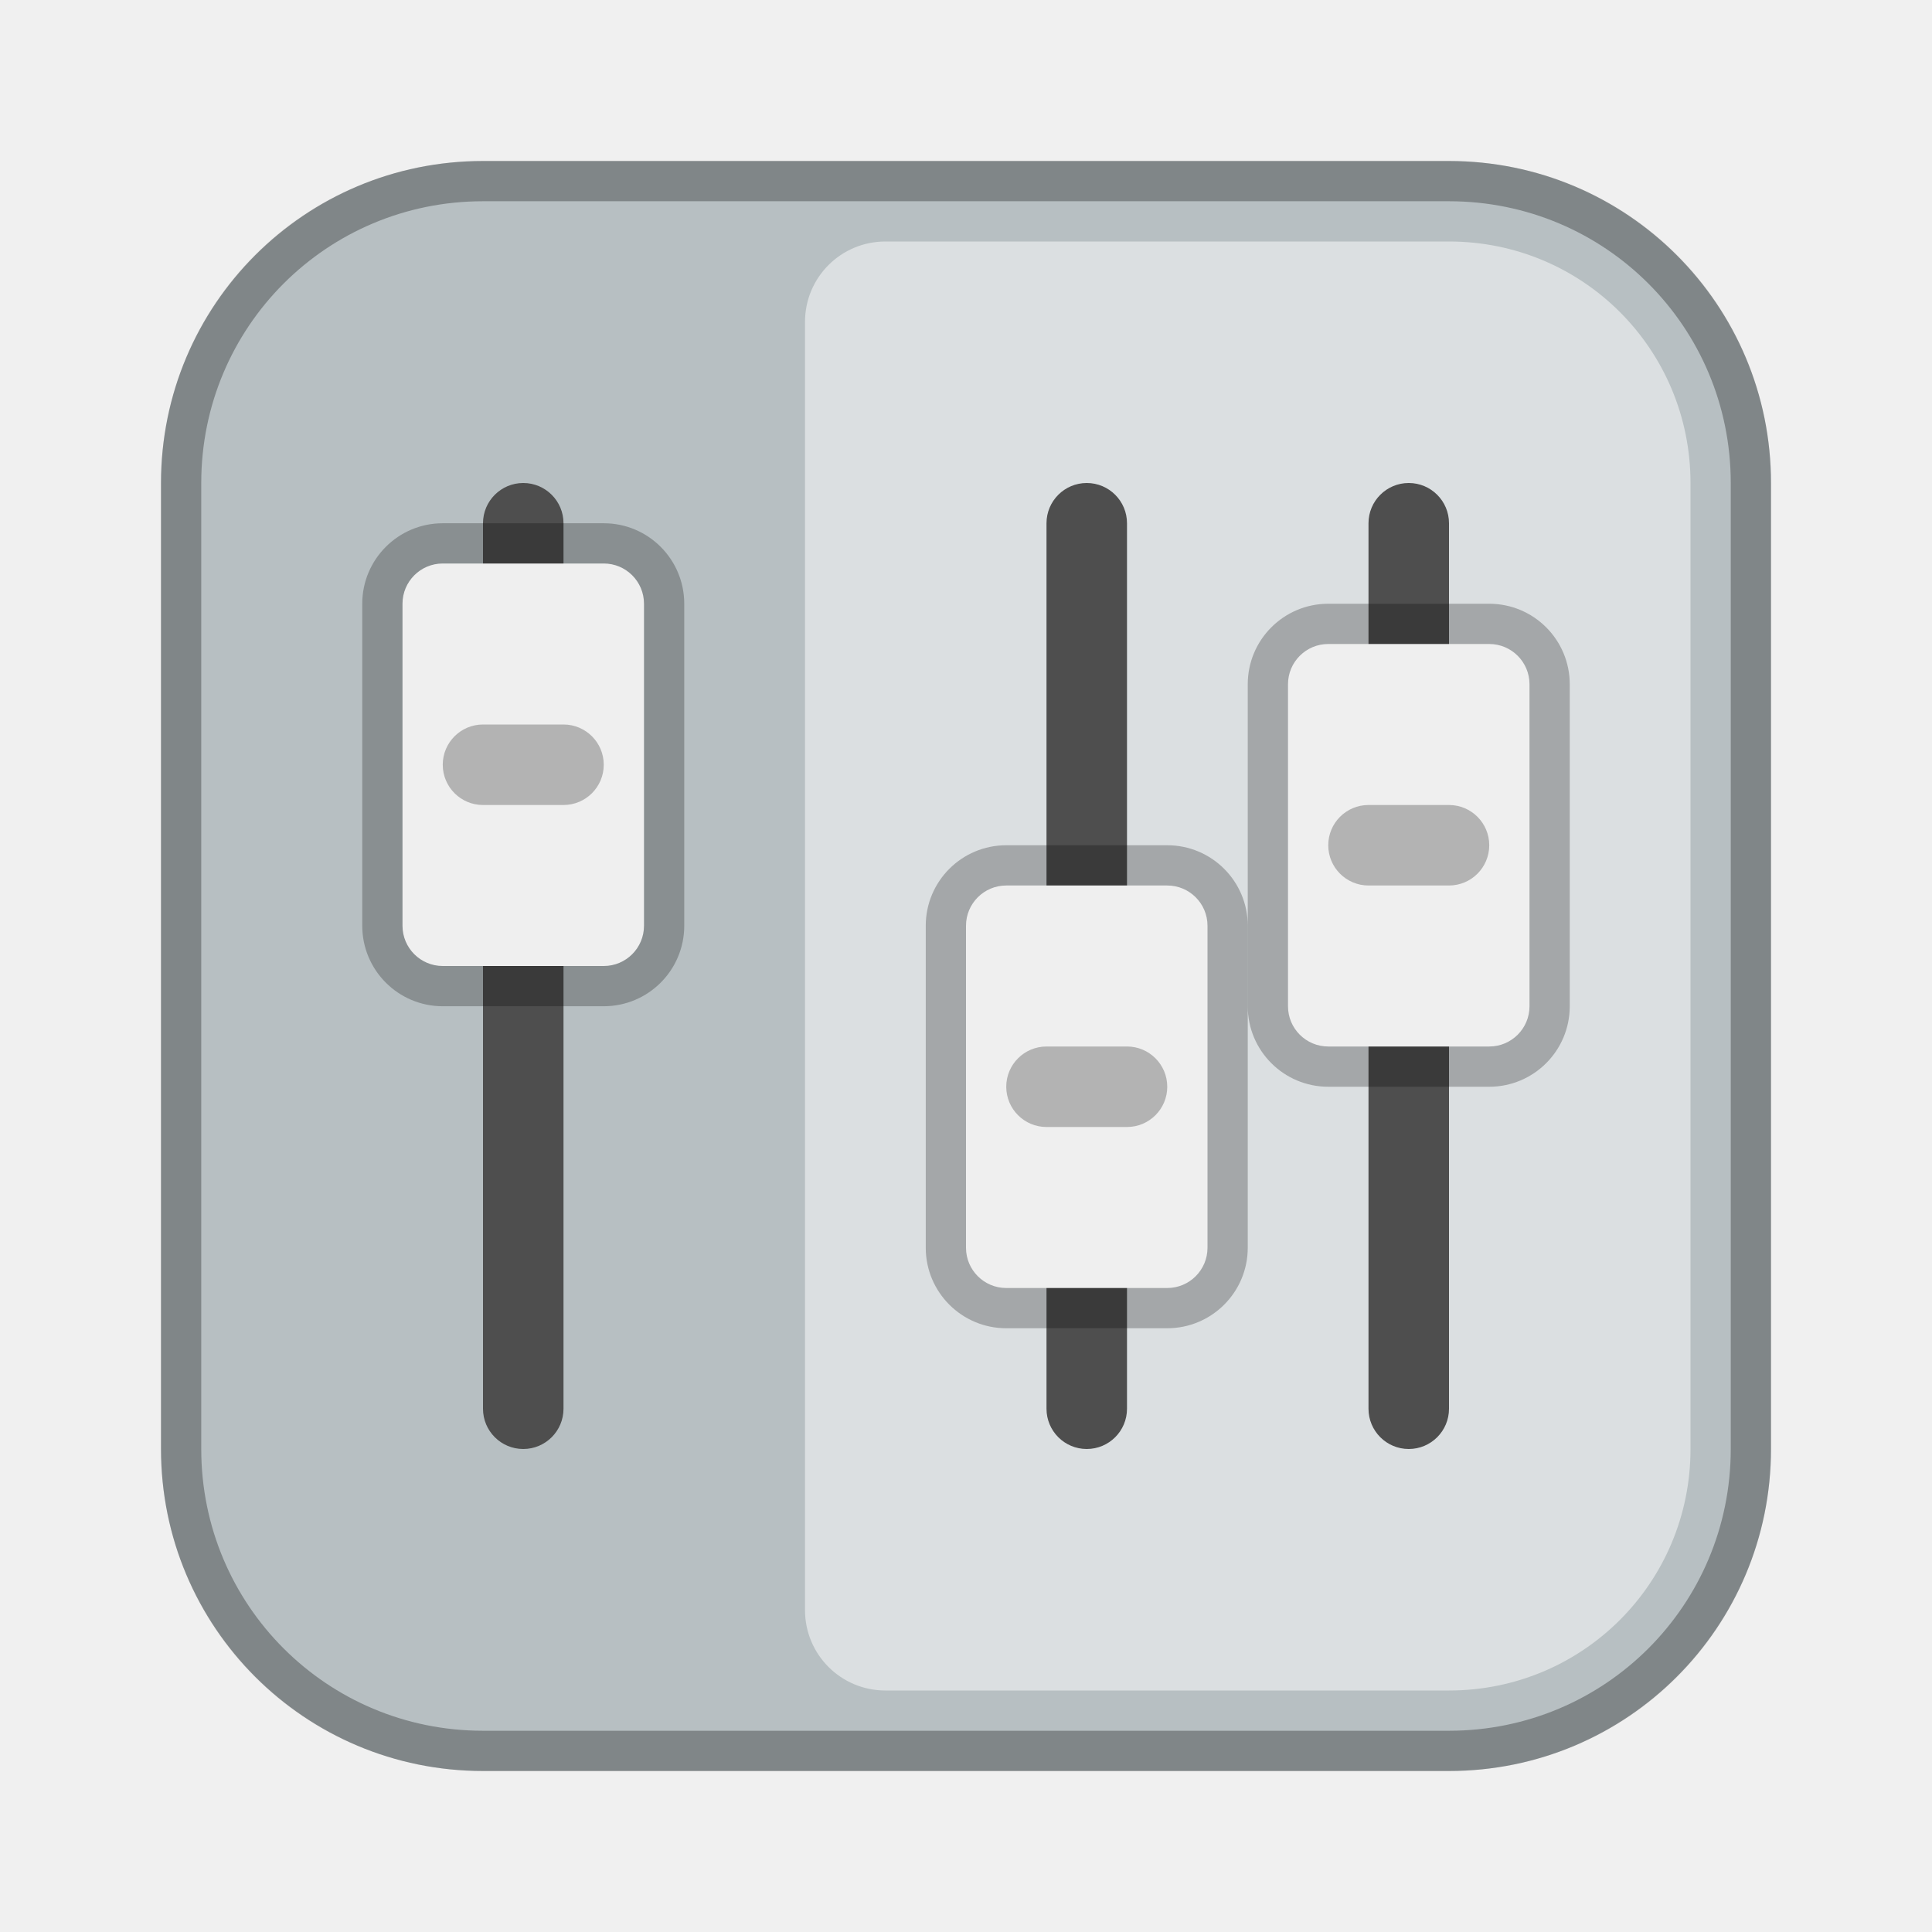
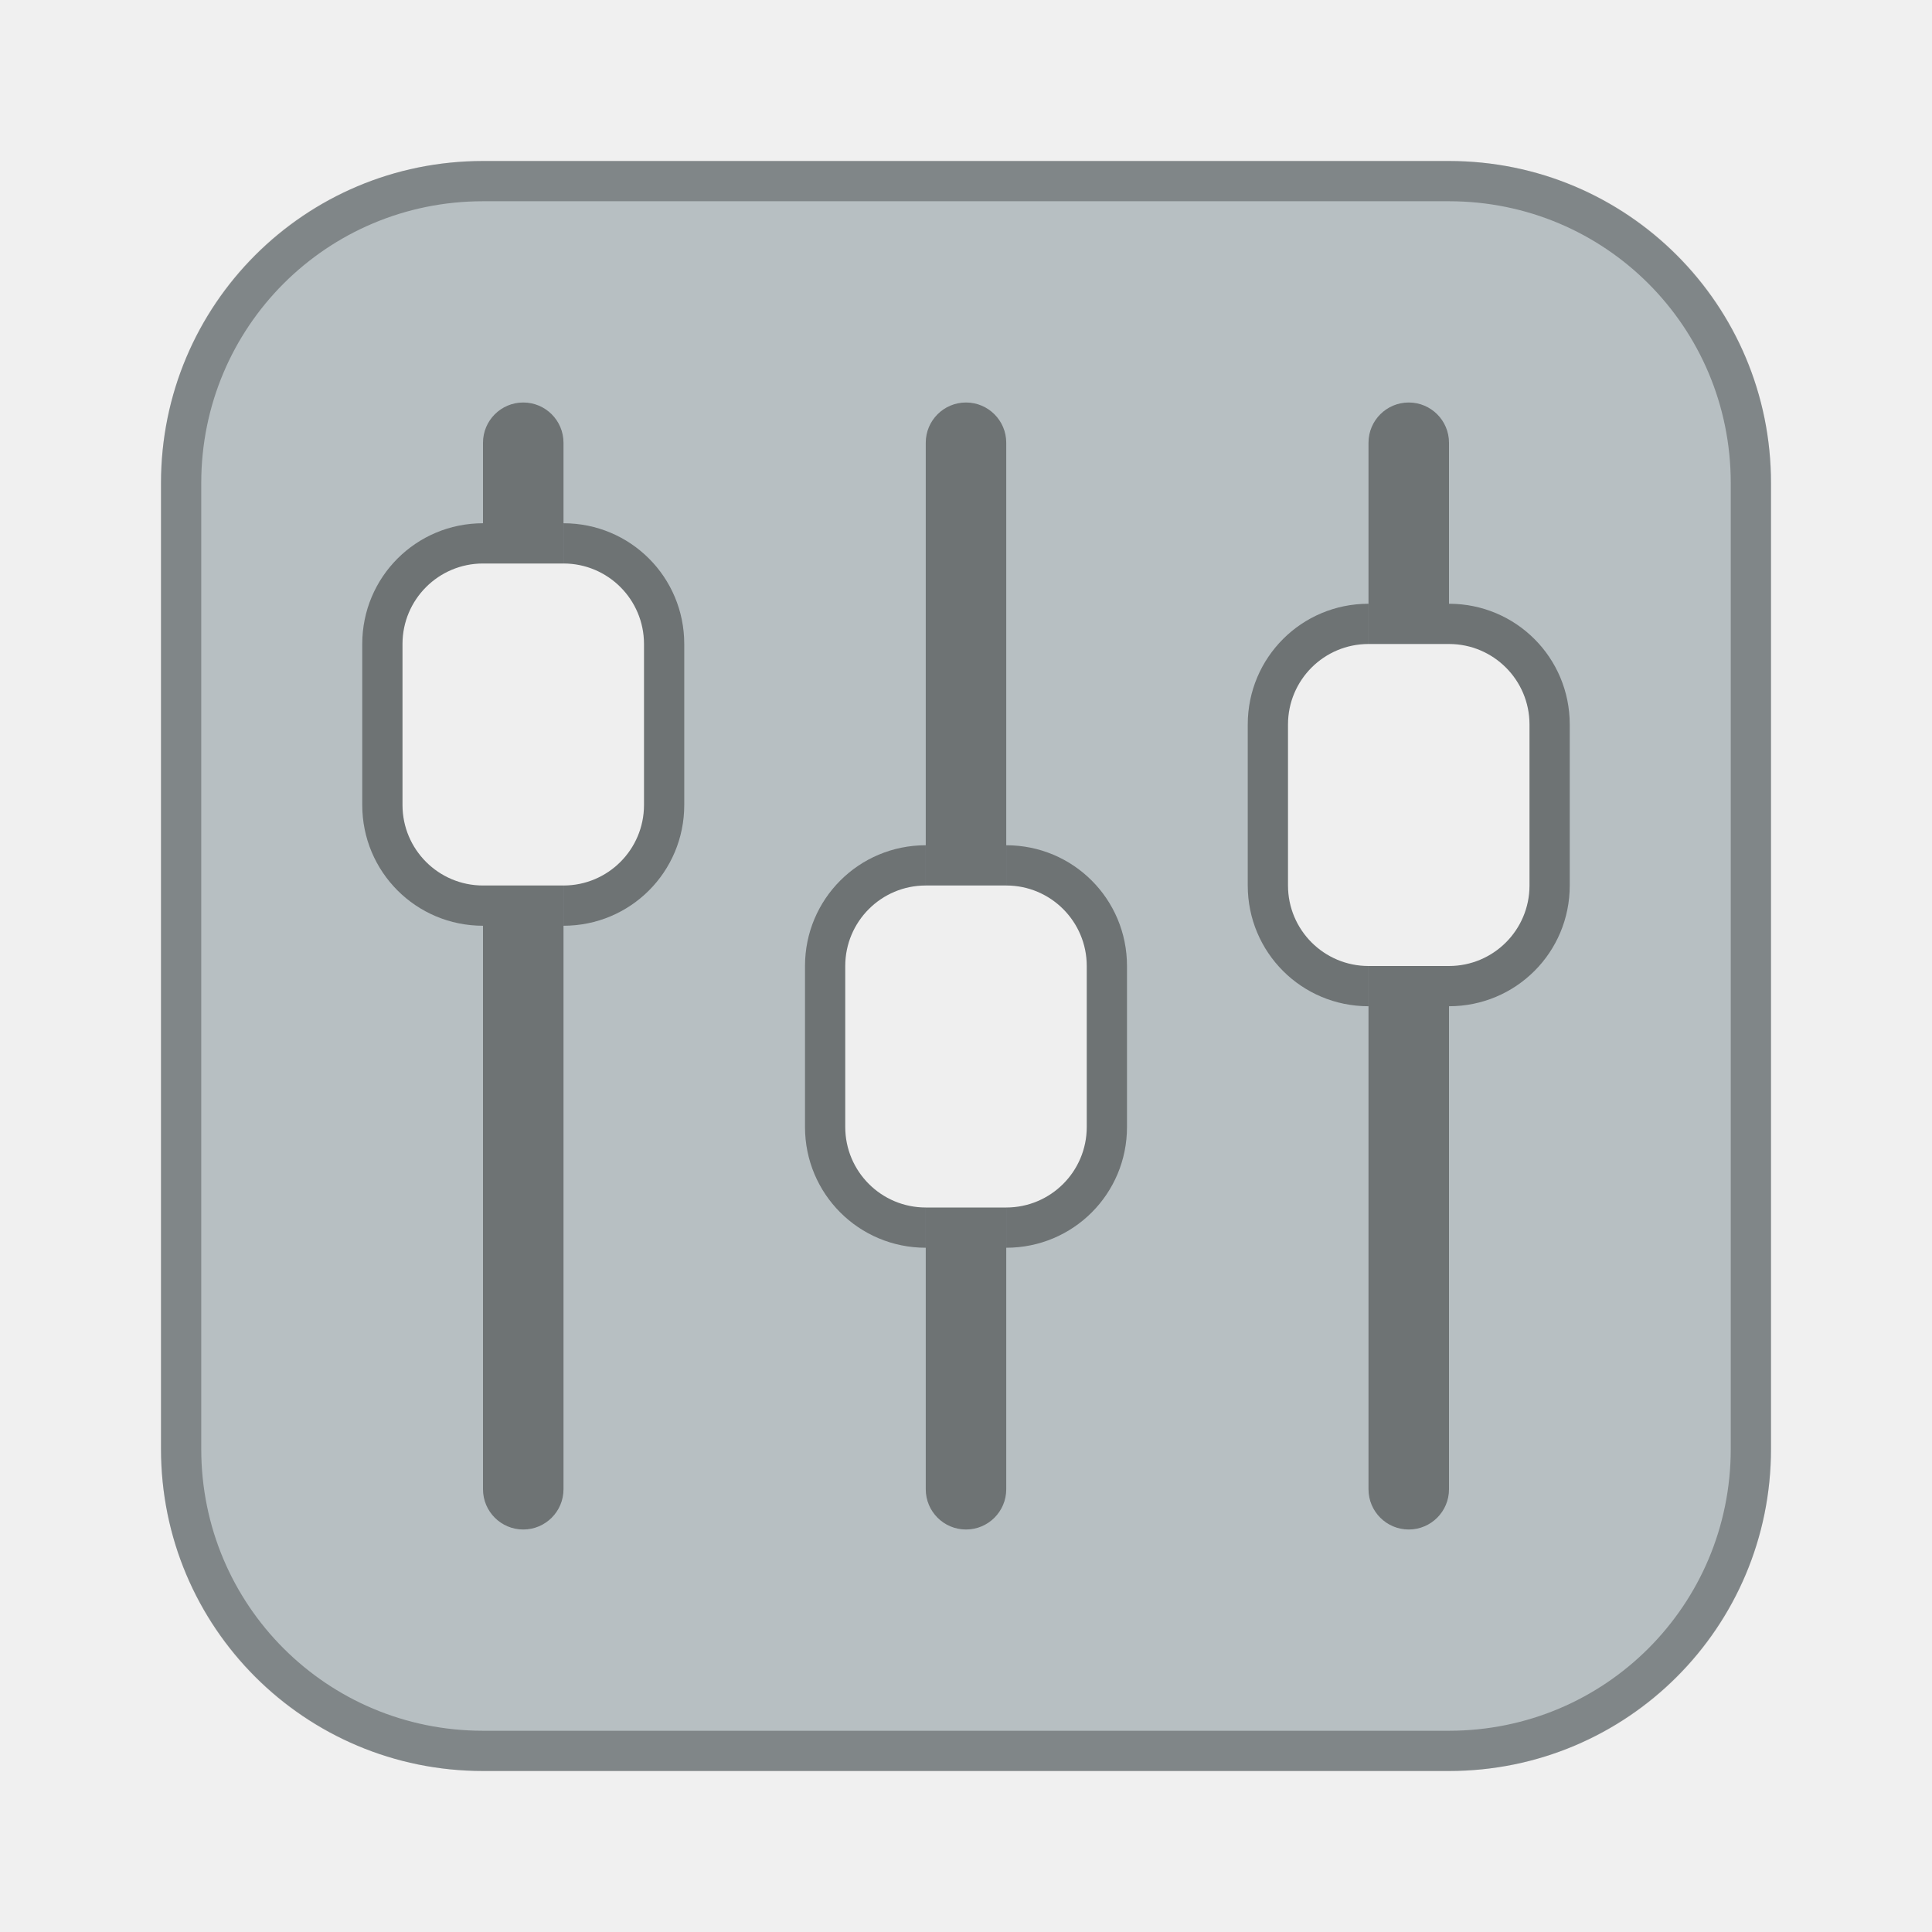
<svg xmlns="http://www.w3.org/2000/svg" id="SVGRoot" width="48px" height="48px" version="1.1" viewBox="0 0 48 48">
-   <defs id="defs815">
-     <style id="style819">.cls-1{fill:none;stroke:#fff;stroke-linecap:round;stroke-linejoin:round;}</style>
+   <defs>
+     <style>.cls-1{fill:none;stroke:#fff;stroke-linecap:round;stroke-linejoin:round;}</style>
  </defs>
-   <g id="layer1" fill-rule="evenodd">
-     <rect id="rect1373" x="4" y="4" width="40" height="40" ry="8" fill="#b7bfc2" style="paint-order:stroke fill markers" />
-     <path id="rect1031" d="m22 6c-1.108 0-2 0.892-2 2v4 24 4c0 1.108 0.892 2 2 2h4 10c3.324 0 6-2.676 6-6v-24c0-3.324-2.676-6-6-6h-10-4z" fill="#fff" opacity=".5" style="paint-order:stroke fill markers" />
-     <path id="rect817" d="m12 4c-4.432 0-8 3.568-8 8v24c0 4.432 3.568 8 8 8h24c4.432 0 8-3.568 8-8v-24c0-4.432-3.568-8-8-8h-24zm0 1h24c3.878 0 7 3.122 7 7v24c0 3.878-3.122 7-7 7h-24c-3.878 0-7-3.122-7-7v-24c0-3.878 3.122-7 7-7z" opacity=".3" style="paint-order:stroke fill markers" />
-     <rect id="rect834" x="26" y="12" width="2" height="24" ry="1" fill="#4e4e4e" style="paint-order:normal" />
-     <rect id="rect1073" x="23" y="21" width="8" height="12" ry="2" opacity=".25" style="paint-order:normal" />
-     <rect id="rect830" x="12" y="12" width="2" height="24" ry="1" fill="#4e4e4e" style="paint-order:normal" />
-     <rect id="rect1071" x="9" y="13" width="8" height="12" ry="2" opacity=".25" style="paint-order:normal" />
-     <rect id="rect832" x="10" y="14" width="6" height="10" ry="1" fill="#efefef" style="paint-order:normal" />
-     <rect id="rect836" x="34" y="12" width="2" height="24" ry="1" fill="#4e4e4e" style="paint-order:normal" />
-     <rect id="rect832-4" x="24" y="22" width="6" height="10" ry="1" fill="#efefef" style="paint-order:normal" />
-     <rect id="rect1075" x="31" y="15" width="8" height="12" ry="2" opacity=".25" style="paint-order:normal" />
-     <rect id="rect832-9" x="32" y="16" width="6" height="10" ry="1" fill="#efefef" style="paint-order:normal" />
-     <rect id="rect889" x="11" y="18" width="4" height="2" ry="1" opacity=".25" style="paint-order:normal" />
-     <rect id="rect894" x="25" y="26" width="4" height="2" ry="1" opacity=".25" style="paint-order:normal" />
-     <rect id="rect896" x="33" y="20" width="4" height="2" ry="1" opacity=".25" style="paint-order:normal" />
+   <g fill-rule="evenodd">
+     <rect x="4" y="4" width="40" height="40" ry="8" fill="#b7bfc2" style="paint-order:stroke fill markers" />
+     <path d="m12 4c-4.432 0-8 3.568-8 8v24c0 4.432 3.568 8 8 8h24c4.432 0 8-3.568 8-8v-24c0-4.432-3.568-8-8-8zm0 1h24c3.878 0 7 3.122 7 7v24c0 3.878-3.122 7-7 7h-24c-3.878 0-7-3.122-7-7v-24c0-3.878 3.122-7 7-7z" opacity=".3" style="paint-order:stroke fill markers" />
+     <rect x="23" y="10" width="2" height="28" ry="1" opacity=".4" style="paint-order:normal" />
+     <rect x="12" y="10" width="2" height="28" ry="1" opacity=".4" style="paint-order:normal" />
+   </g>
+   <g stroke-linecap="round" stroke-linejoin="round" stroke-width="2">
+     <path d="m12 13c-1.662 0-3 1.338-3 3v4c0 1.662 1.338 3 3 3v-10zm2 0v10c1.662 0 3-1.338 3-3v-4c0-1.662-1.338-3-3-3z" opacity=".4" />
+     <path d="m23 21c-1.662 0-3 1.338-3 3v4c0 1.662 1.338 3 3 3zm2 0v10c1.662 0 3-1.338 3-3v-4c0-1.662-1.338-3-3-3z" opacity=".4" />
+     <path d="m34 15c-1.662 0-3 1.338-3 3v4c0 1.662 1.338 3 3 3zm2 0v10c1.662 0 3-1.338 3-3v-4c0-1.662-1.338-3-3-3z" opacity=".4" />
+   </g>
+   <g fill-rule="evenodd">
+     <rect x="10" y="14" width="6" height="8" ry="2" fill="#efefef" style="paint-order:normal" />
+     <rect x="34" y="10" width="2" height="28" ry="1" opacity=".4" style="paint-order:normal" />
+     <rect x="21" y="22" width="6" height="8" ry="2" fill="#efefef" style="paint-order:normal" />
+     <rect x="32" y="16" width="6" height="8" ry="2" fill="#efefef" style="paint-order:normal" />
  </g>
</svg>
